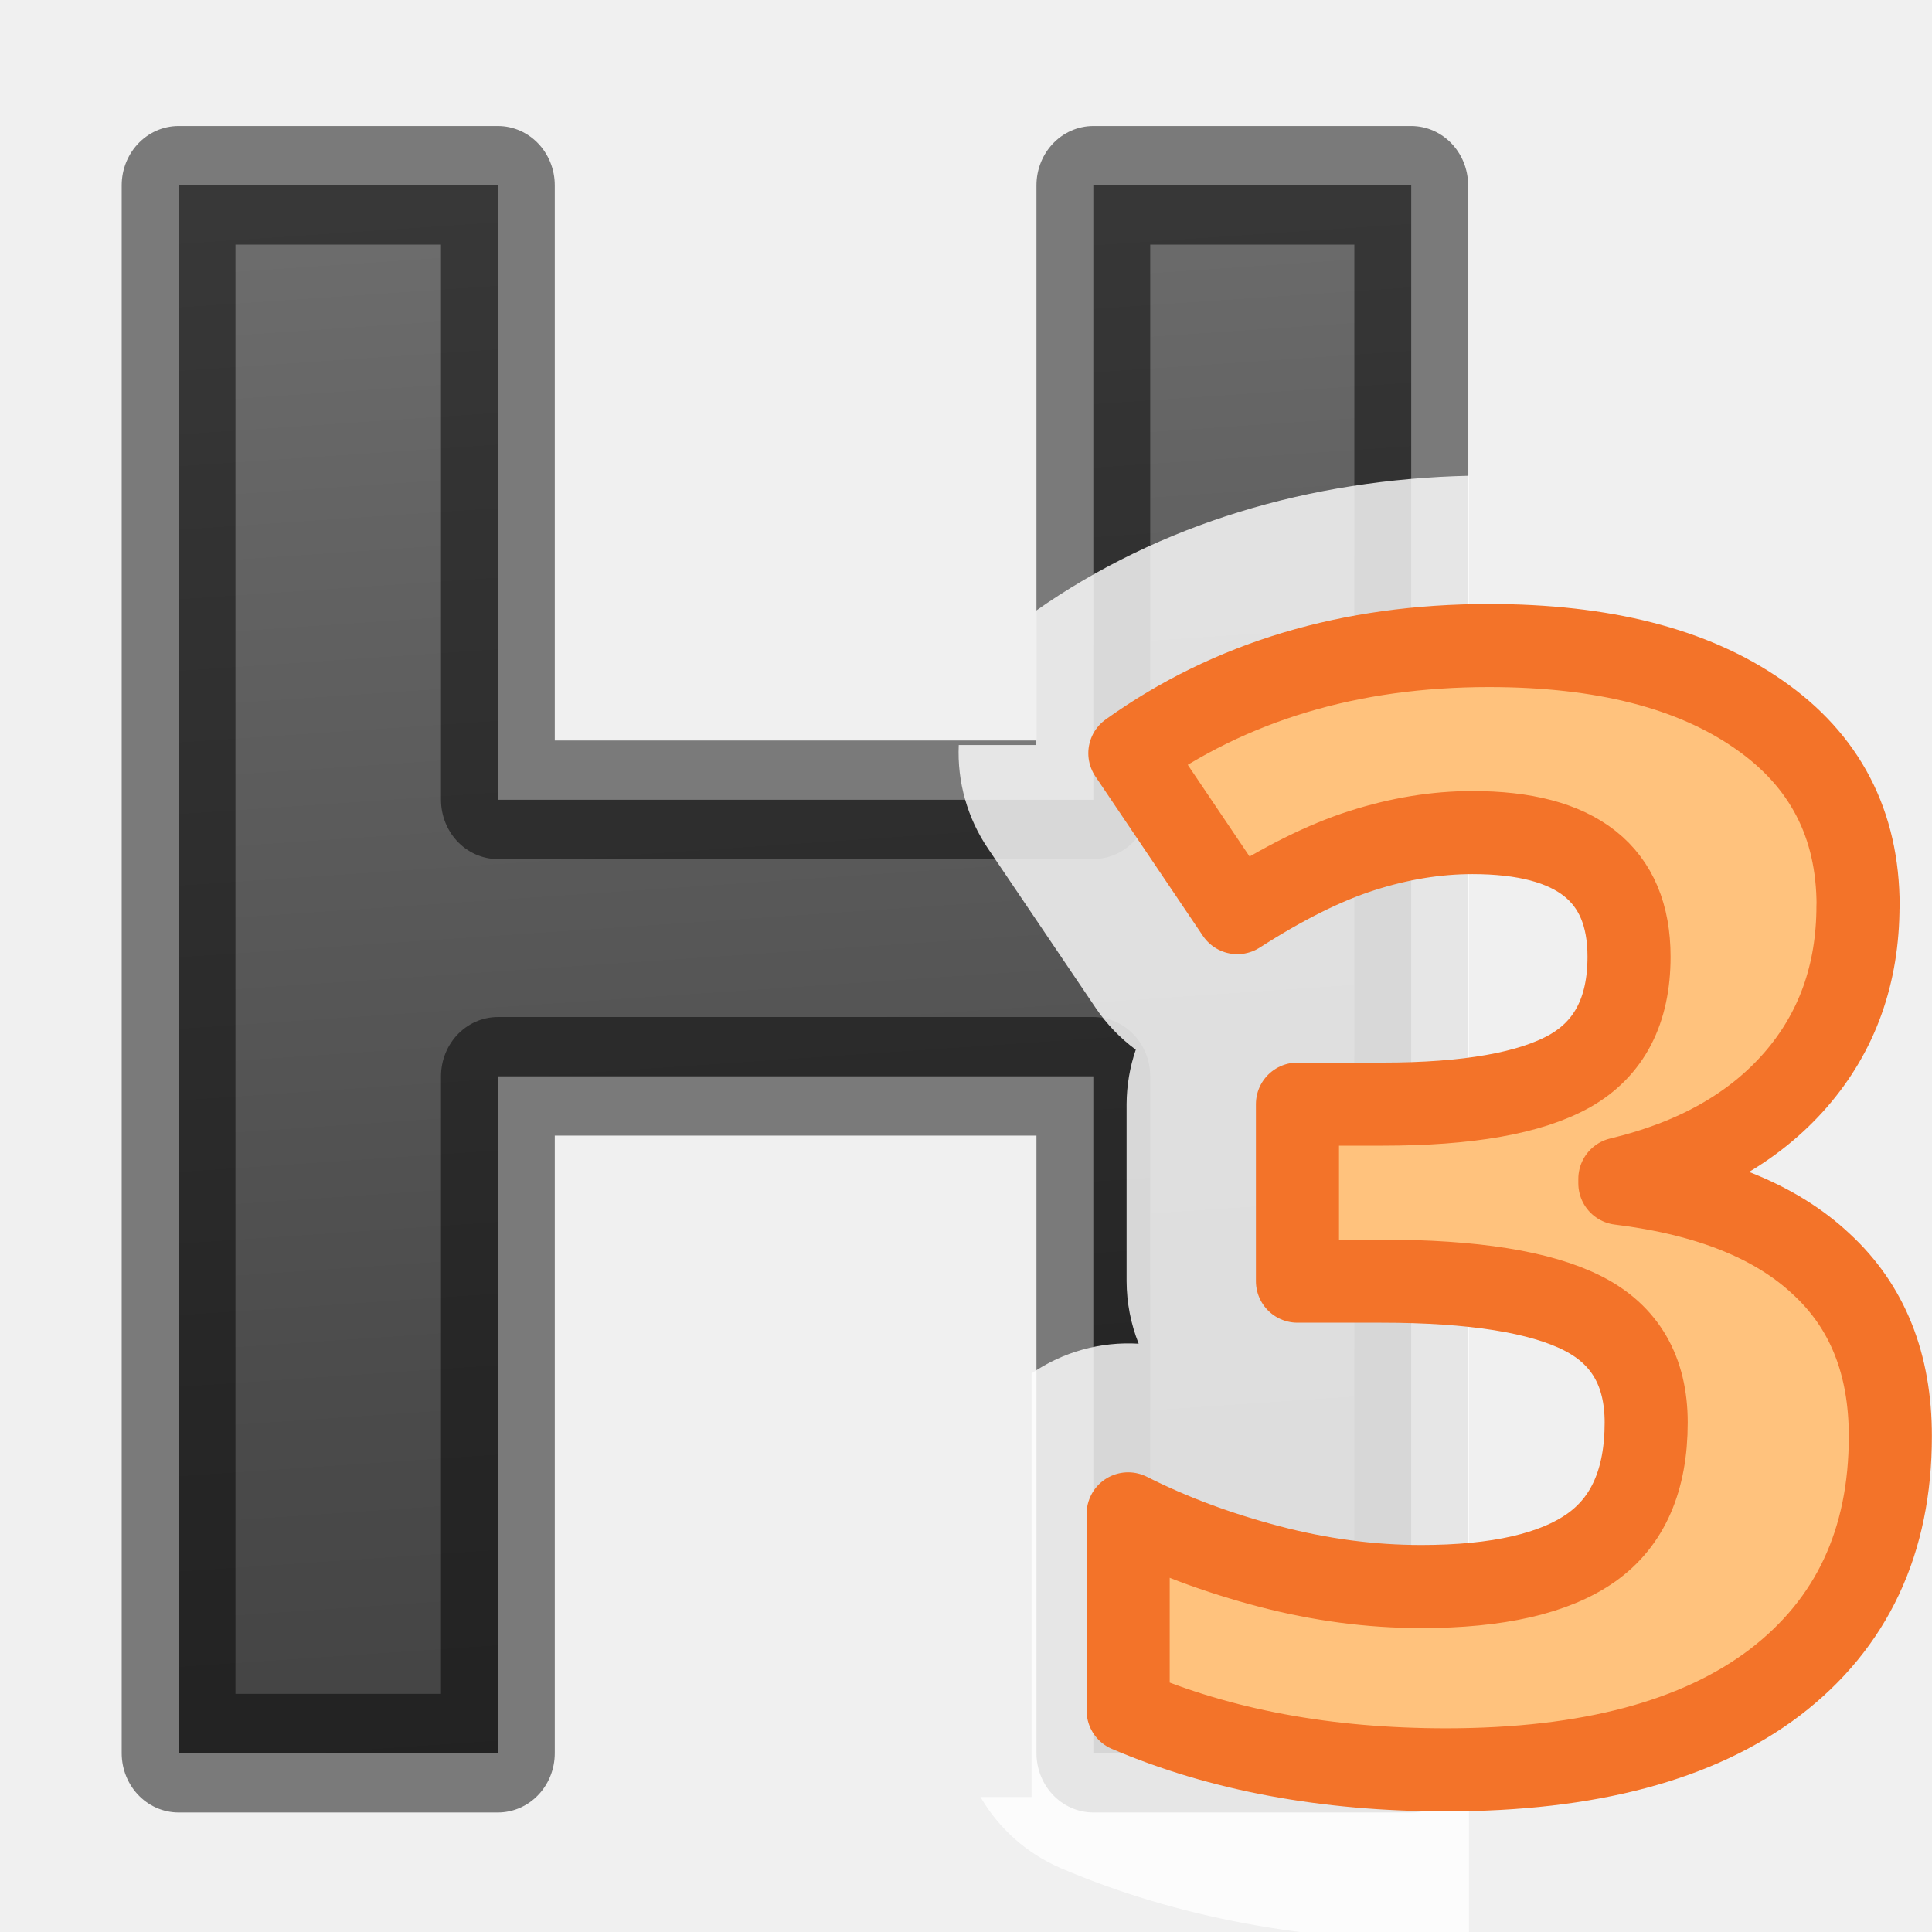
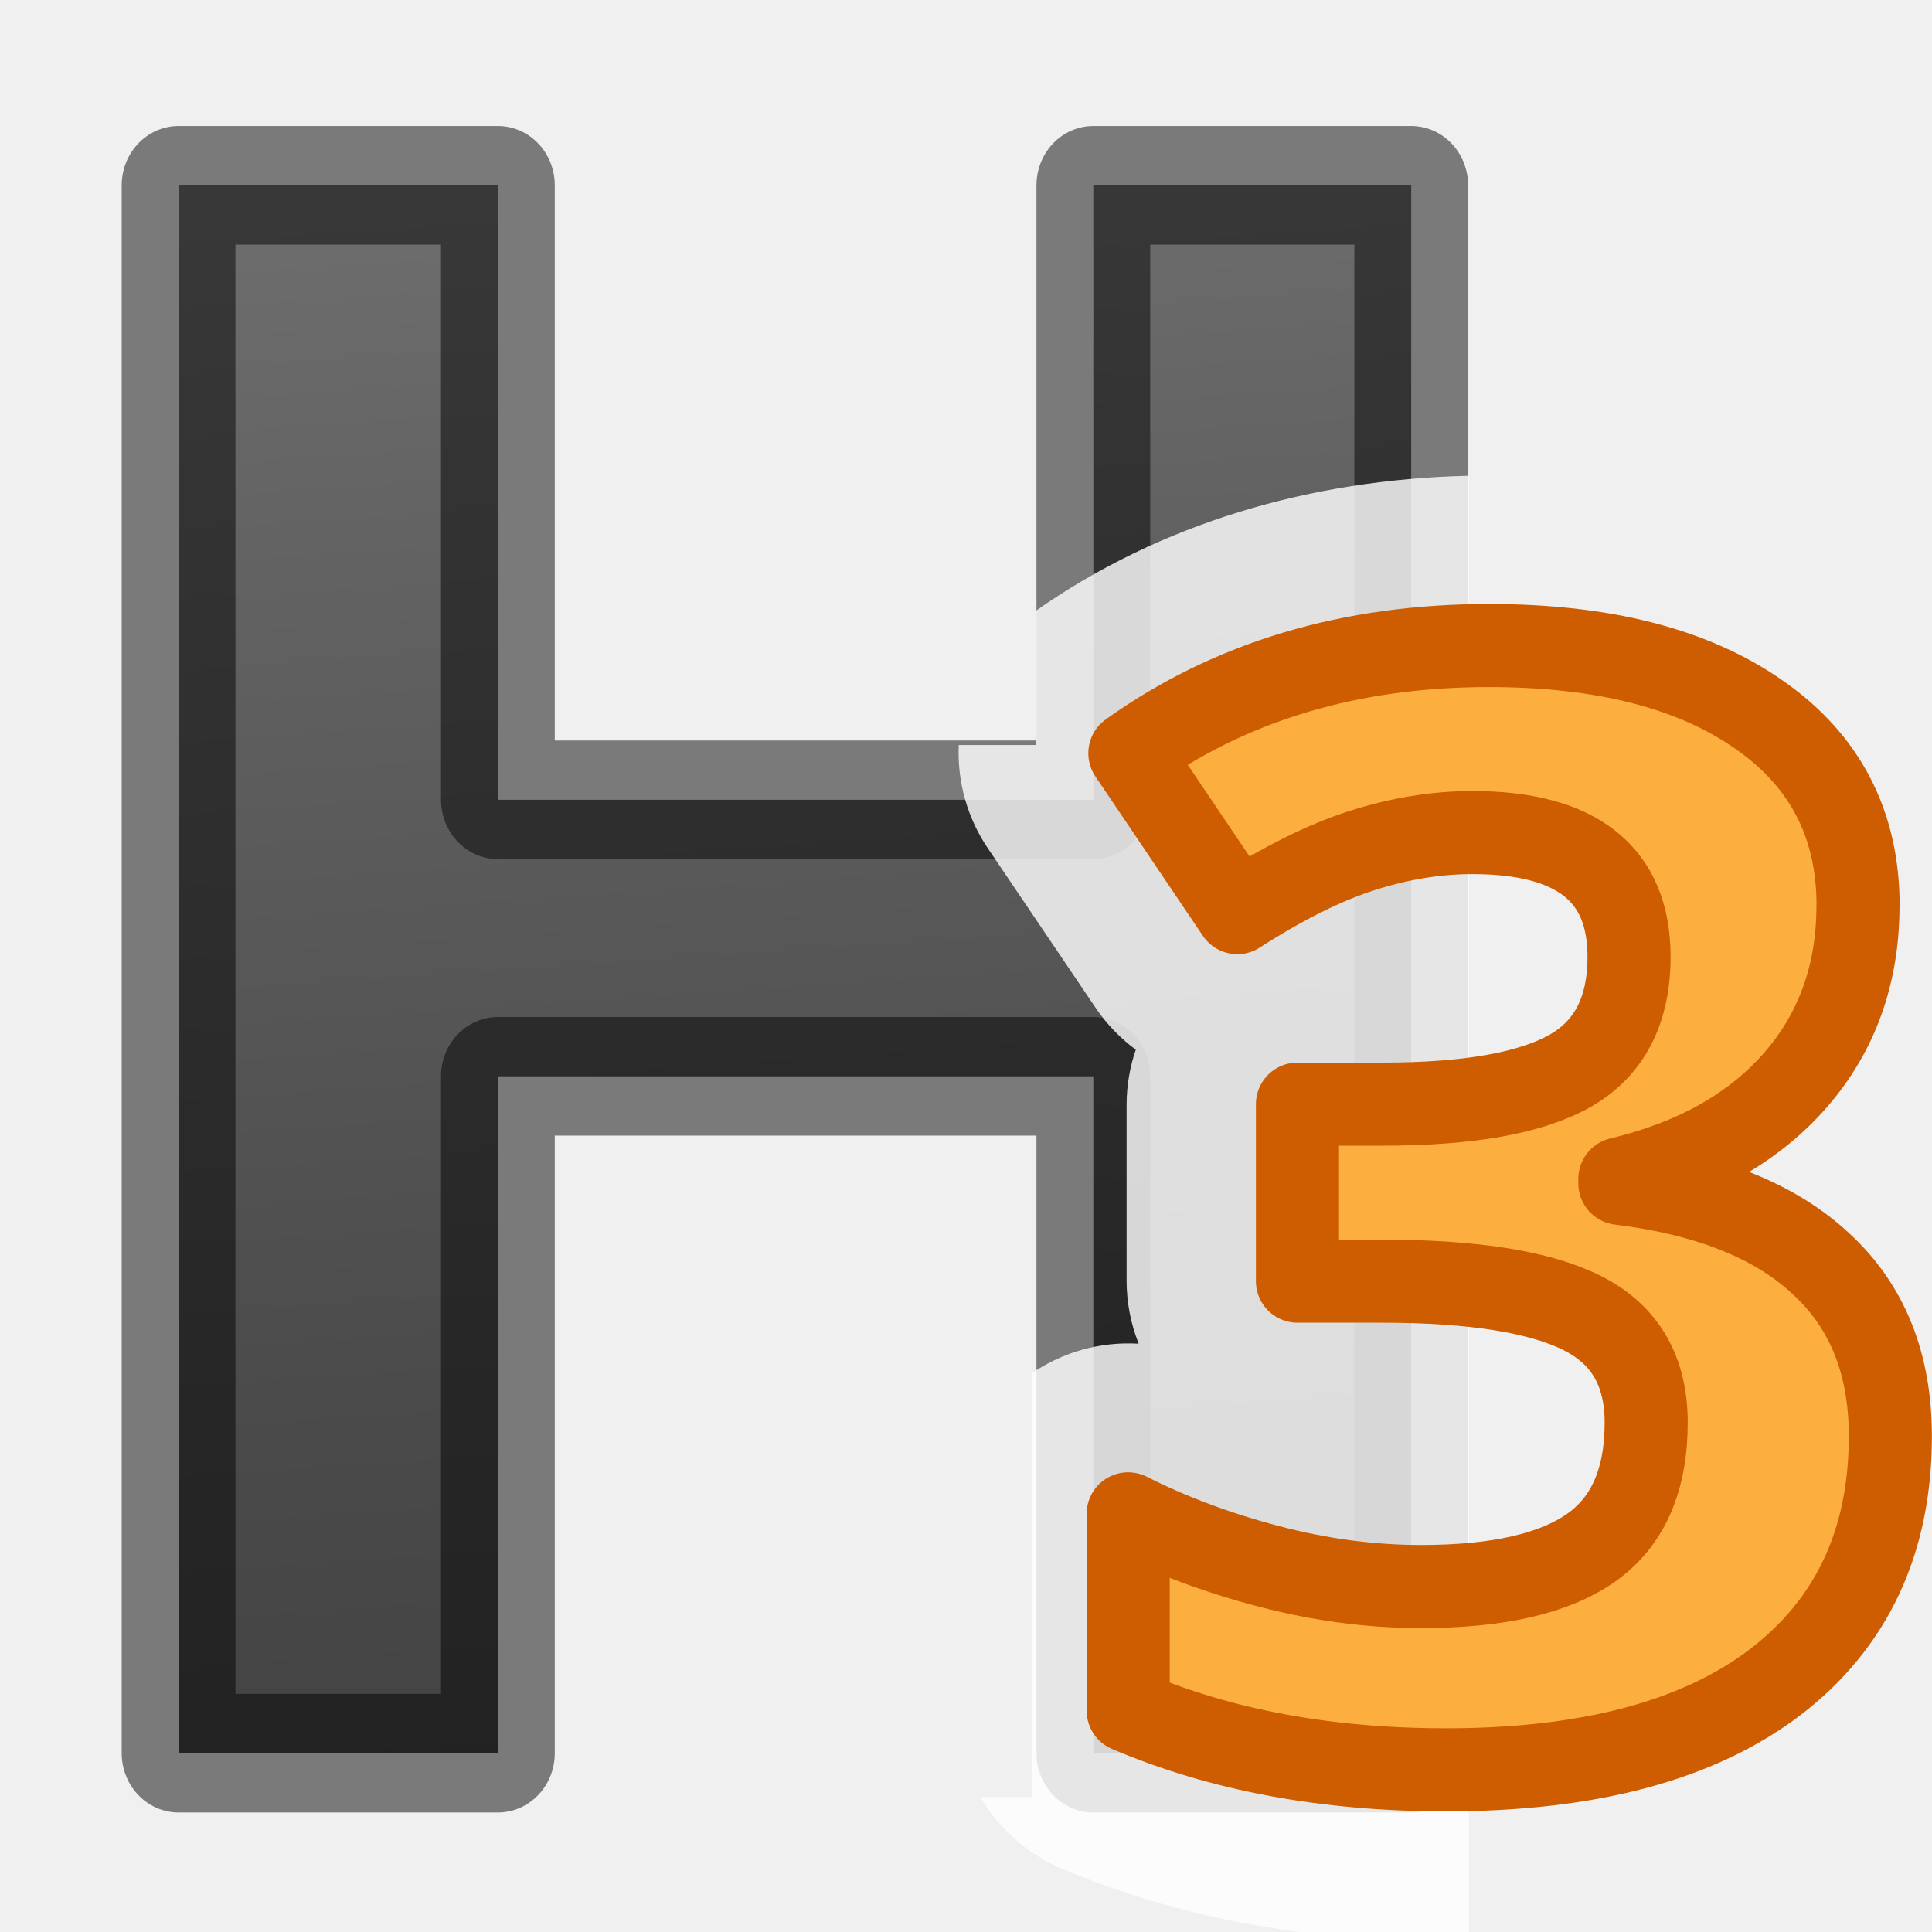
<svg xmlns="http://www.w3.org/2000/svg" viewBox="0 0 16 16">
  <linearGradient id="a" gradientUnits="userSpaceOnUse" x1="6.126" x2="7.147" y2="15.671">
    <stop offset="0" stop-color="#737373" />
    <stop offset=".262" stop-color="#636363" />
    <stop offset=".705" stop-color="#4b4b4b" />
    <stop offset="1" stop-color="#3f3f3f" />
  </linearGradient>
  <path d="m11.933 14.22h-2.688v-5.49h-5.035v5.49h-2.7v-12.717h2.7v4.984h5.035v-4.984h2.688z" fill="url(#a)" stroke="#000" stroke-linejoin="round" stroke-opacity=".49" stroke-width=".962" transform="scale(.9794 1.02103)" />
  <path d="m12.164 3.94c-1.314.03-2.556.395-3.588 1.12v1.11h-.636a1.415 1.415 0 0 0 .244.86l.892 1.32a1.415 1.415 0 0 0 .33.343 1.415 1.415 0 0 0 -.076.45v1.468a1.415 1.415 0 0 0 .1.517 1.415 1.415 0 0 0 -.887.246v3.508h-.423a1.415 1.415 0 0 0 .667.59c.967.413 2.042.604 3.188.604.064 0 .125-.008.19-.01v-12.126z" fill="#fff" fill-opacity=".816" />
-   <path d="m15.387 7.5q0 .85-.518 1.445-.52.595-1.454.818v.037q1.104.136 1.67.67.57.526.57 1.424 0 1.307-.955 2.038-.954.725-2.725.725-1.485 0-2.632-.49v-1.63q.53.268 1.166.435.635.167 1.26.167.953 0 1.41-.323.454-.322.454-1.035 0-.638-.524-.904-.524-.267-1.672-.267h-.692v-1.466h.705q1.06 0 1.548-.273.493-.278.493-.948 0-1.028-1.297-1.028-.45 0-.917.15-.46.147-1.03.513l-.89-1.32q1.247-.892 2.974-.892 1.416 0 2.233.57.824.57.824 1.586z" fill="#ffc27d" stroke="#f37329" stroke-linejoin="round" stroke-width=".688" />
+   <path d="m15.387 7.5q0 .85-.518 1.445-.52.595-1.454.818v.037q1.104.136 1.67.67.57.526.57 1.424 0 1.307-.955 2.038-.954.725-2.725.725-1.485 0-2.632-.49v-1.63q.53.268 1.166.435.635.167 1.26.167.953 0 1.41-.323.454-.322.454-1.035 0-.638-.524-.904-.524-.267-1.672-.267h-.692v-1.466h.705q1.06 0 1.548-.273.493-.278.493-.948 0-1.028-1.297-1.028-.45 0-.917.15-.46.147-1.03.513l-.89-1.32q1.247-.892 2.974-.892 1.416 0 2.233.57.824.57.824 1.586z" fill="#fcaf3e" stroke="#ce5c00" stroke-linejoin="round" stroke-width=".688" />
</svg>
